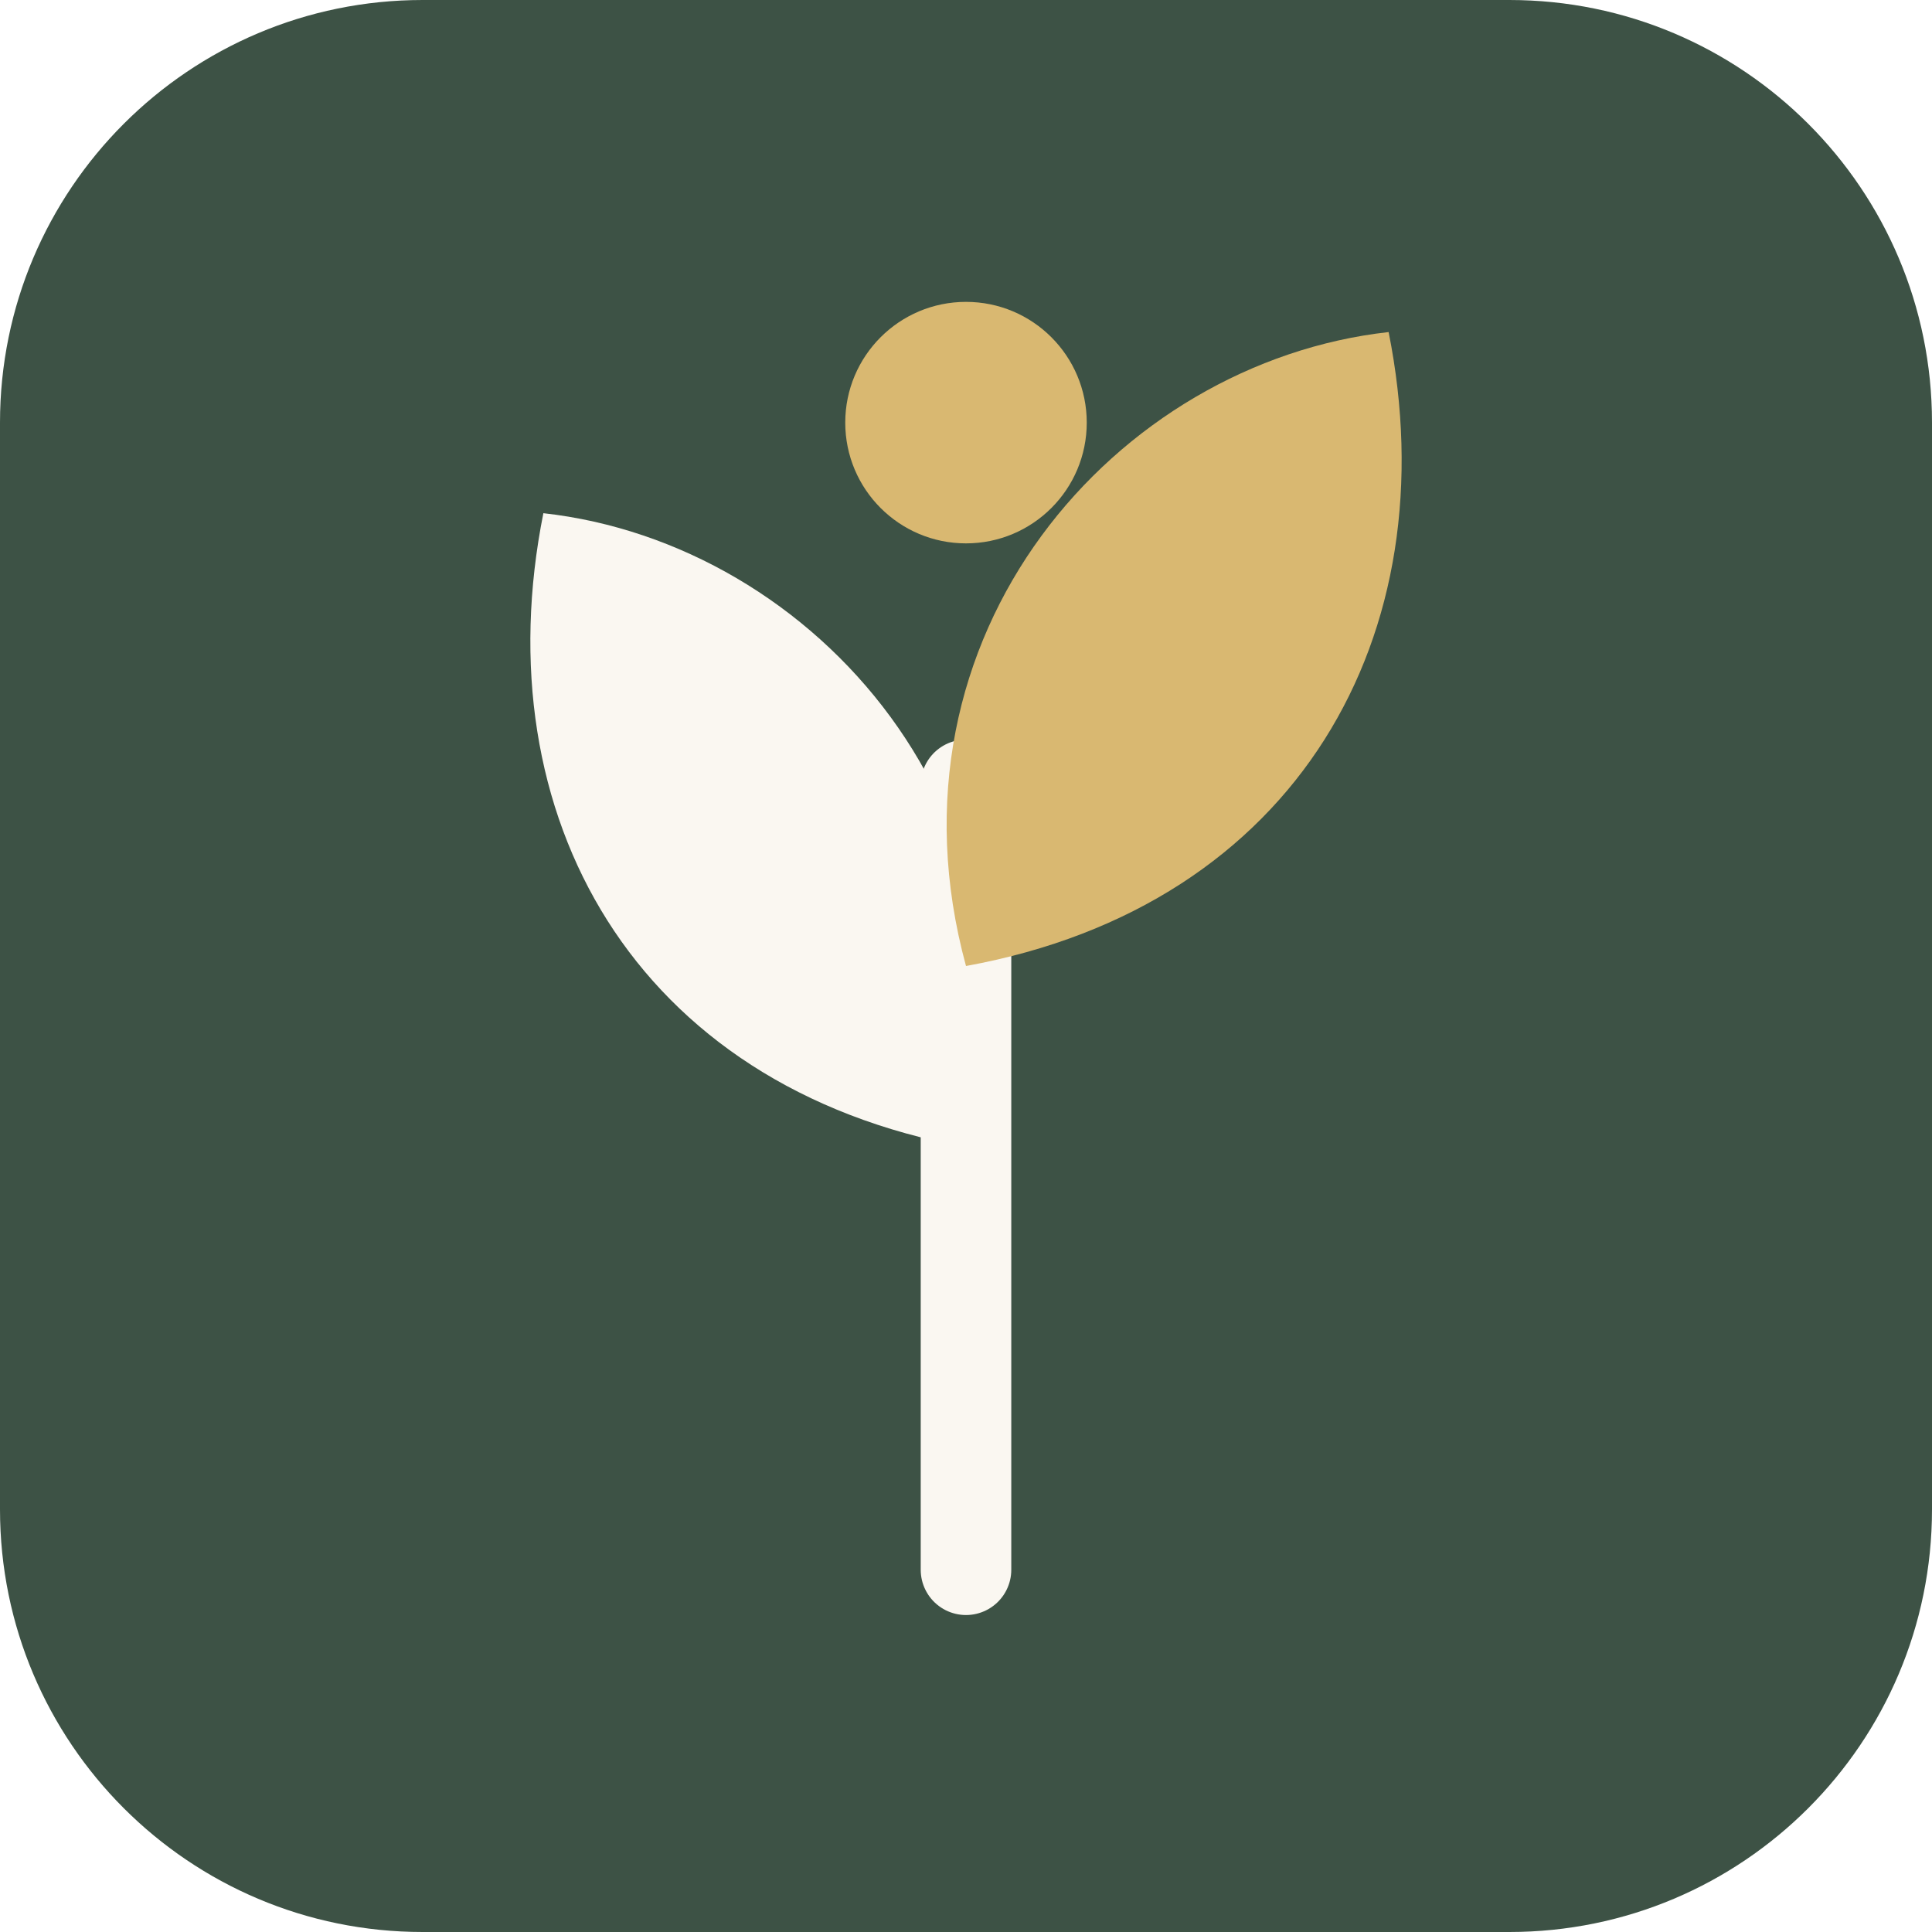
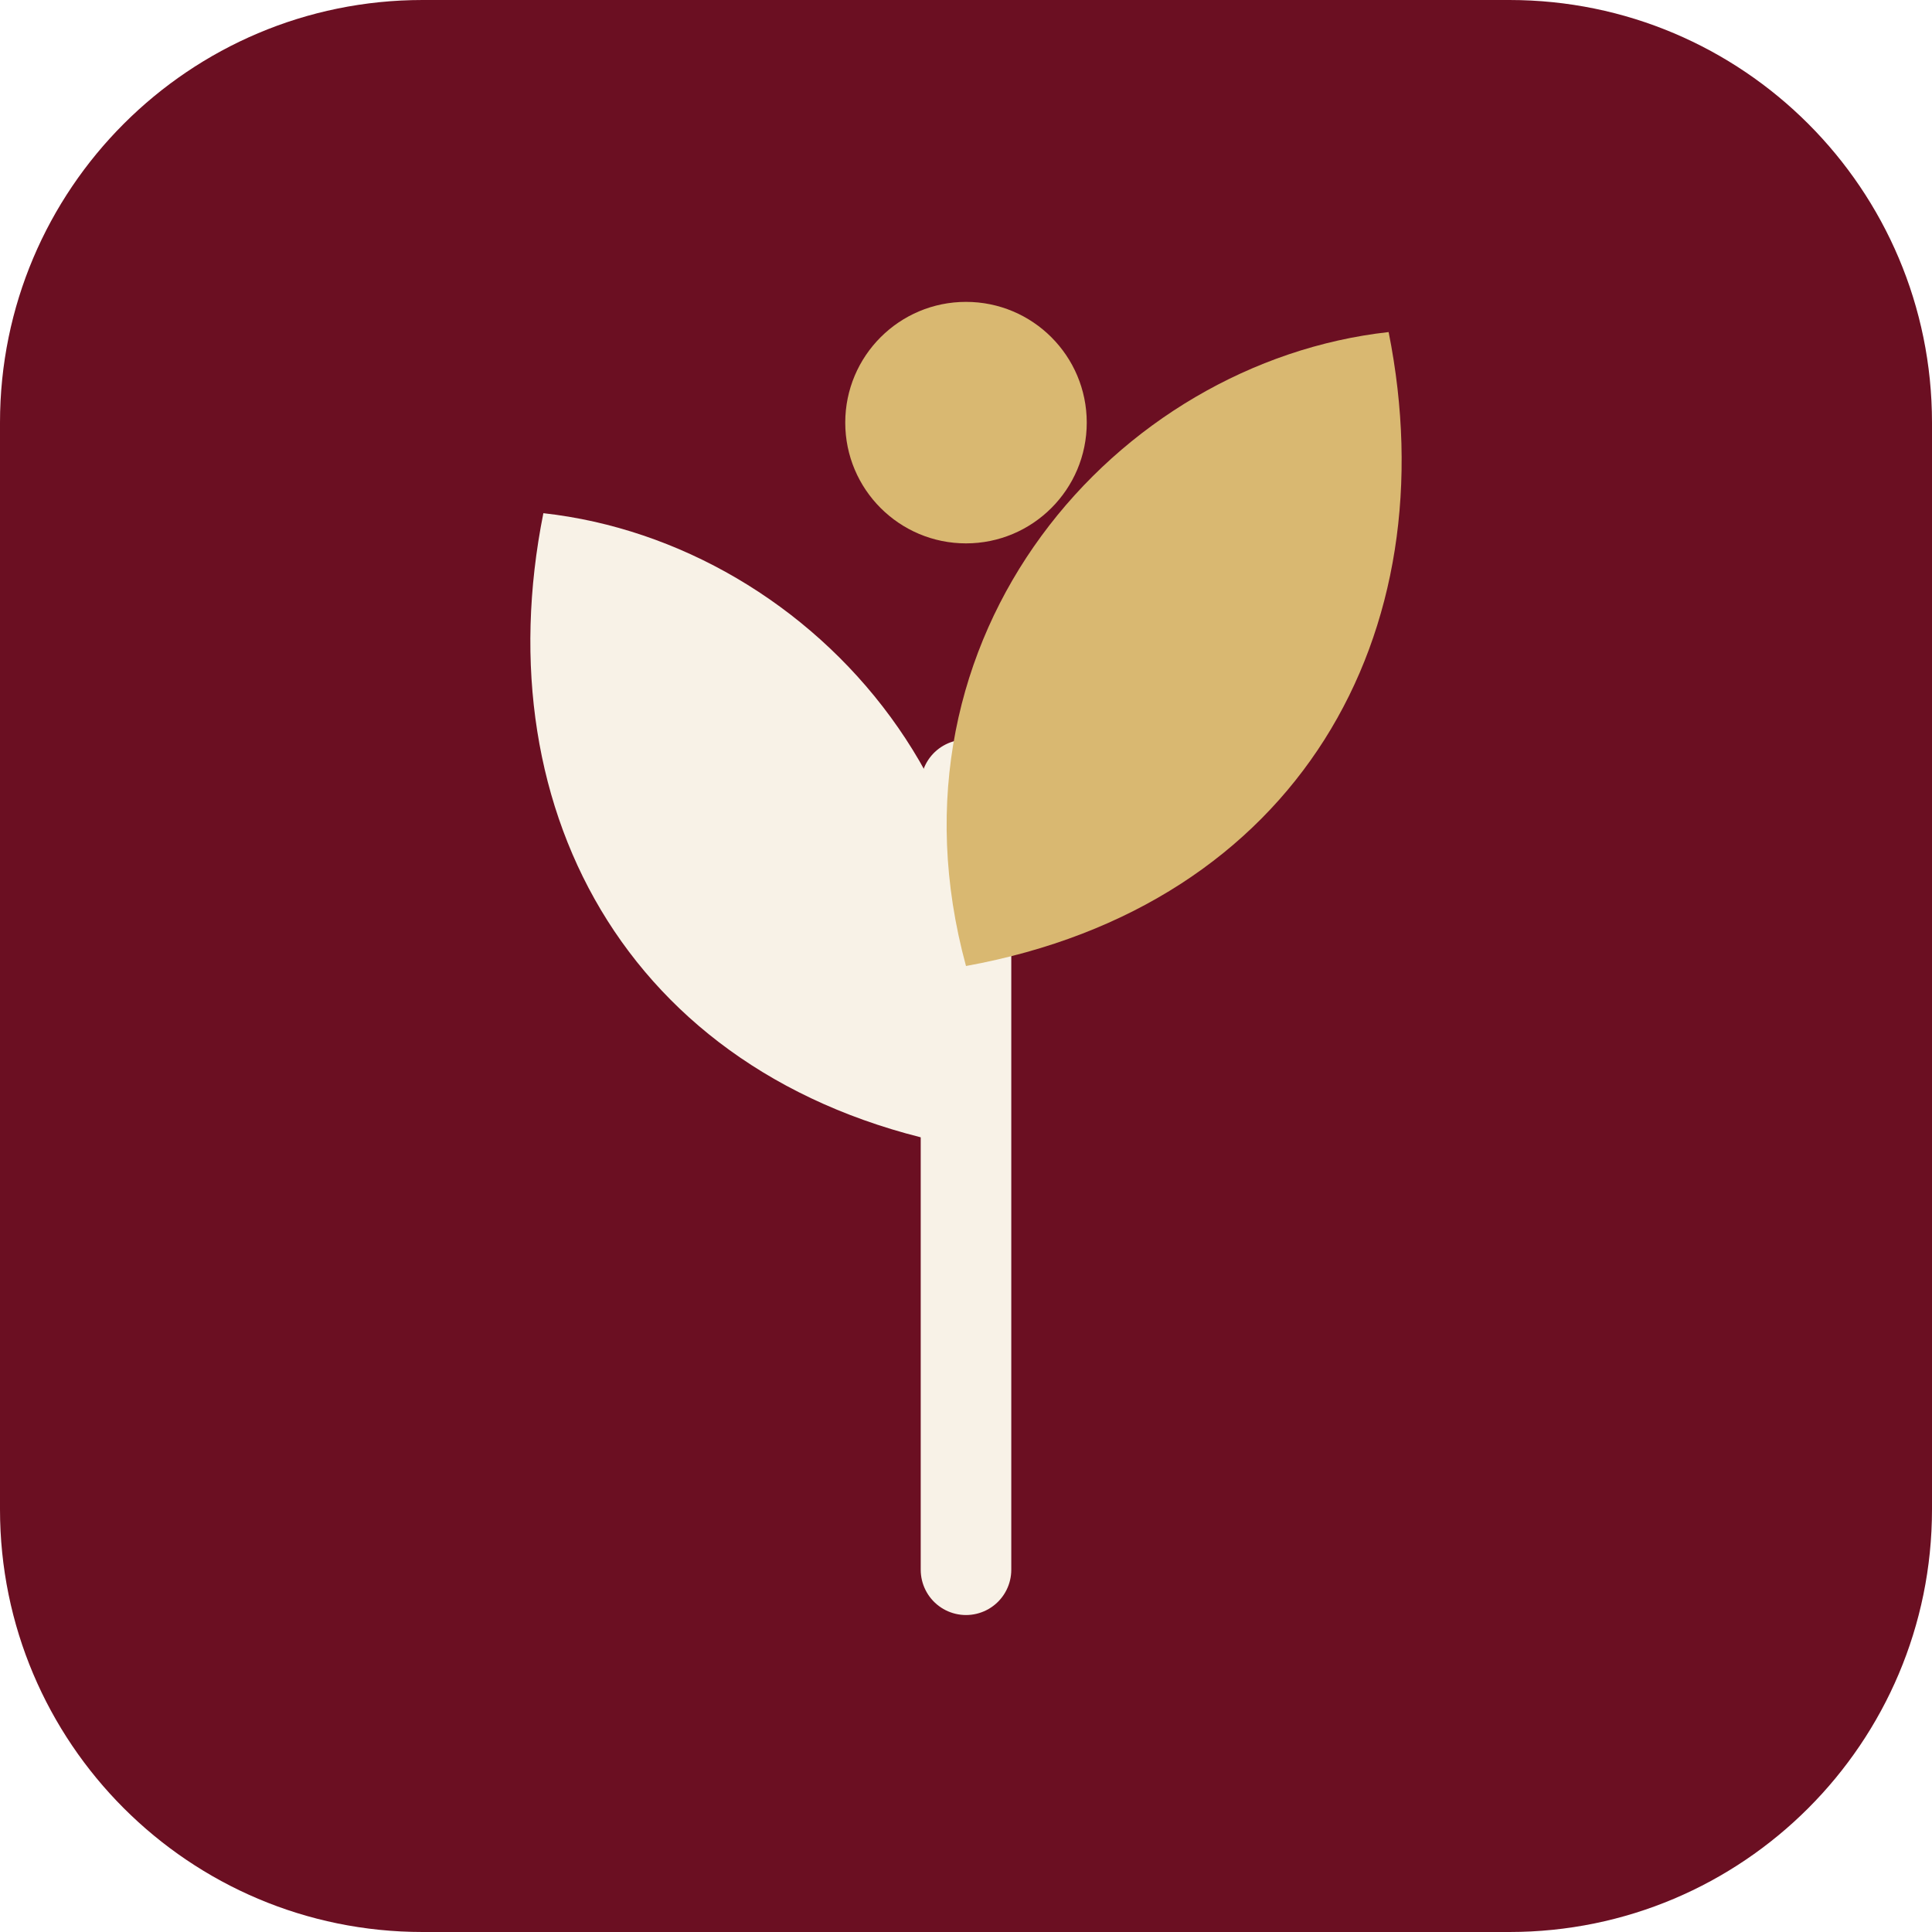
<svg xmlns="http://www.w3.org/2000/svg" viewBox="0 0 64 64" fill="none">
-   <rect width="64" height="64" rx="14" fill="#3d5245" />
-   <path d="M32 52V26" stroke="#faf7f1" stroke-width="3" stroke-linecap="round" />
-   <path d="M32 38c-11-2-16-11-14-21 9 1 17 10 14 21Z" fill="#faf7f1" />
+   <rect width="64" height="64" rx="14" fill="#6b0f22" />
+   <path d="M32 52V26" stroke="#f8f2e7" stroke-width="3" stroke-linecap="round" />
+   <path d="M32 38c-11-2-16-11-14-21 9 1 17 10 14 21Z" fill="#f8f2e7" />
  <path d="M32 32c11-2 16-11 14-21-9 1-17 10-14 21Z" fill="#d9b871" />
  <circle cx="32" cy="14" r="4" fill="#d9b871" />
</svg>
